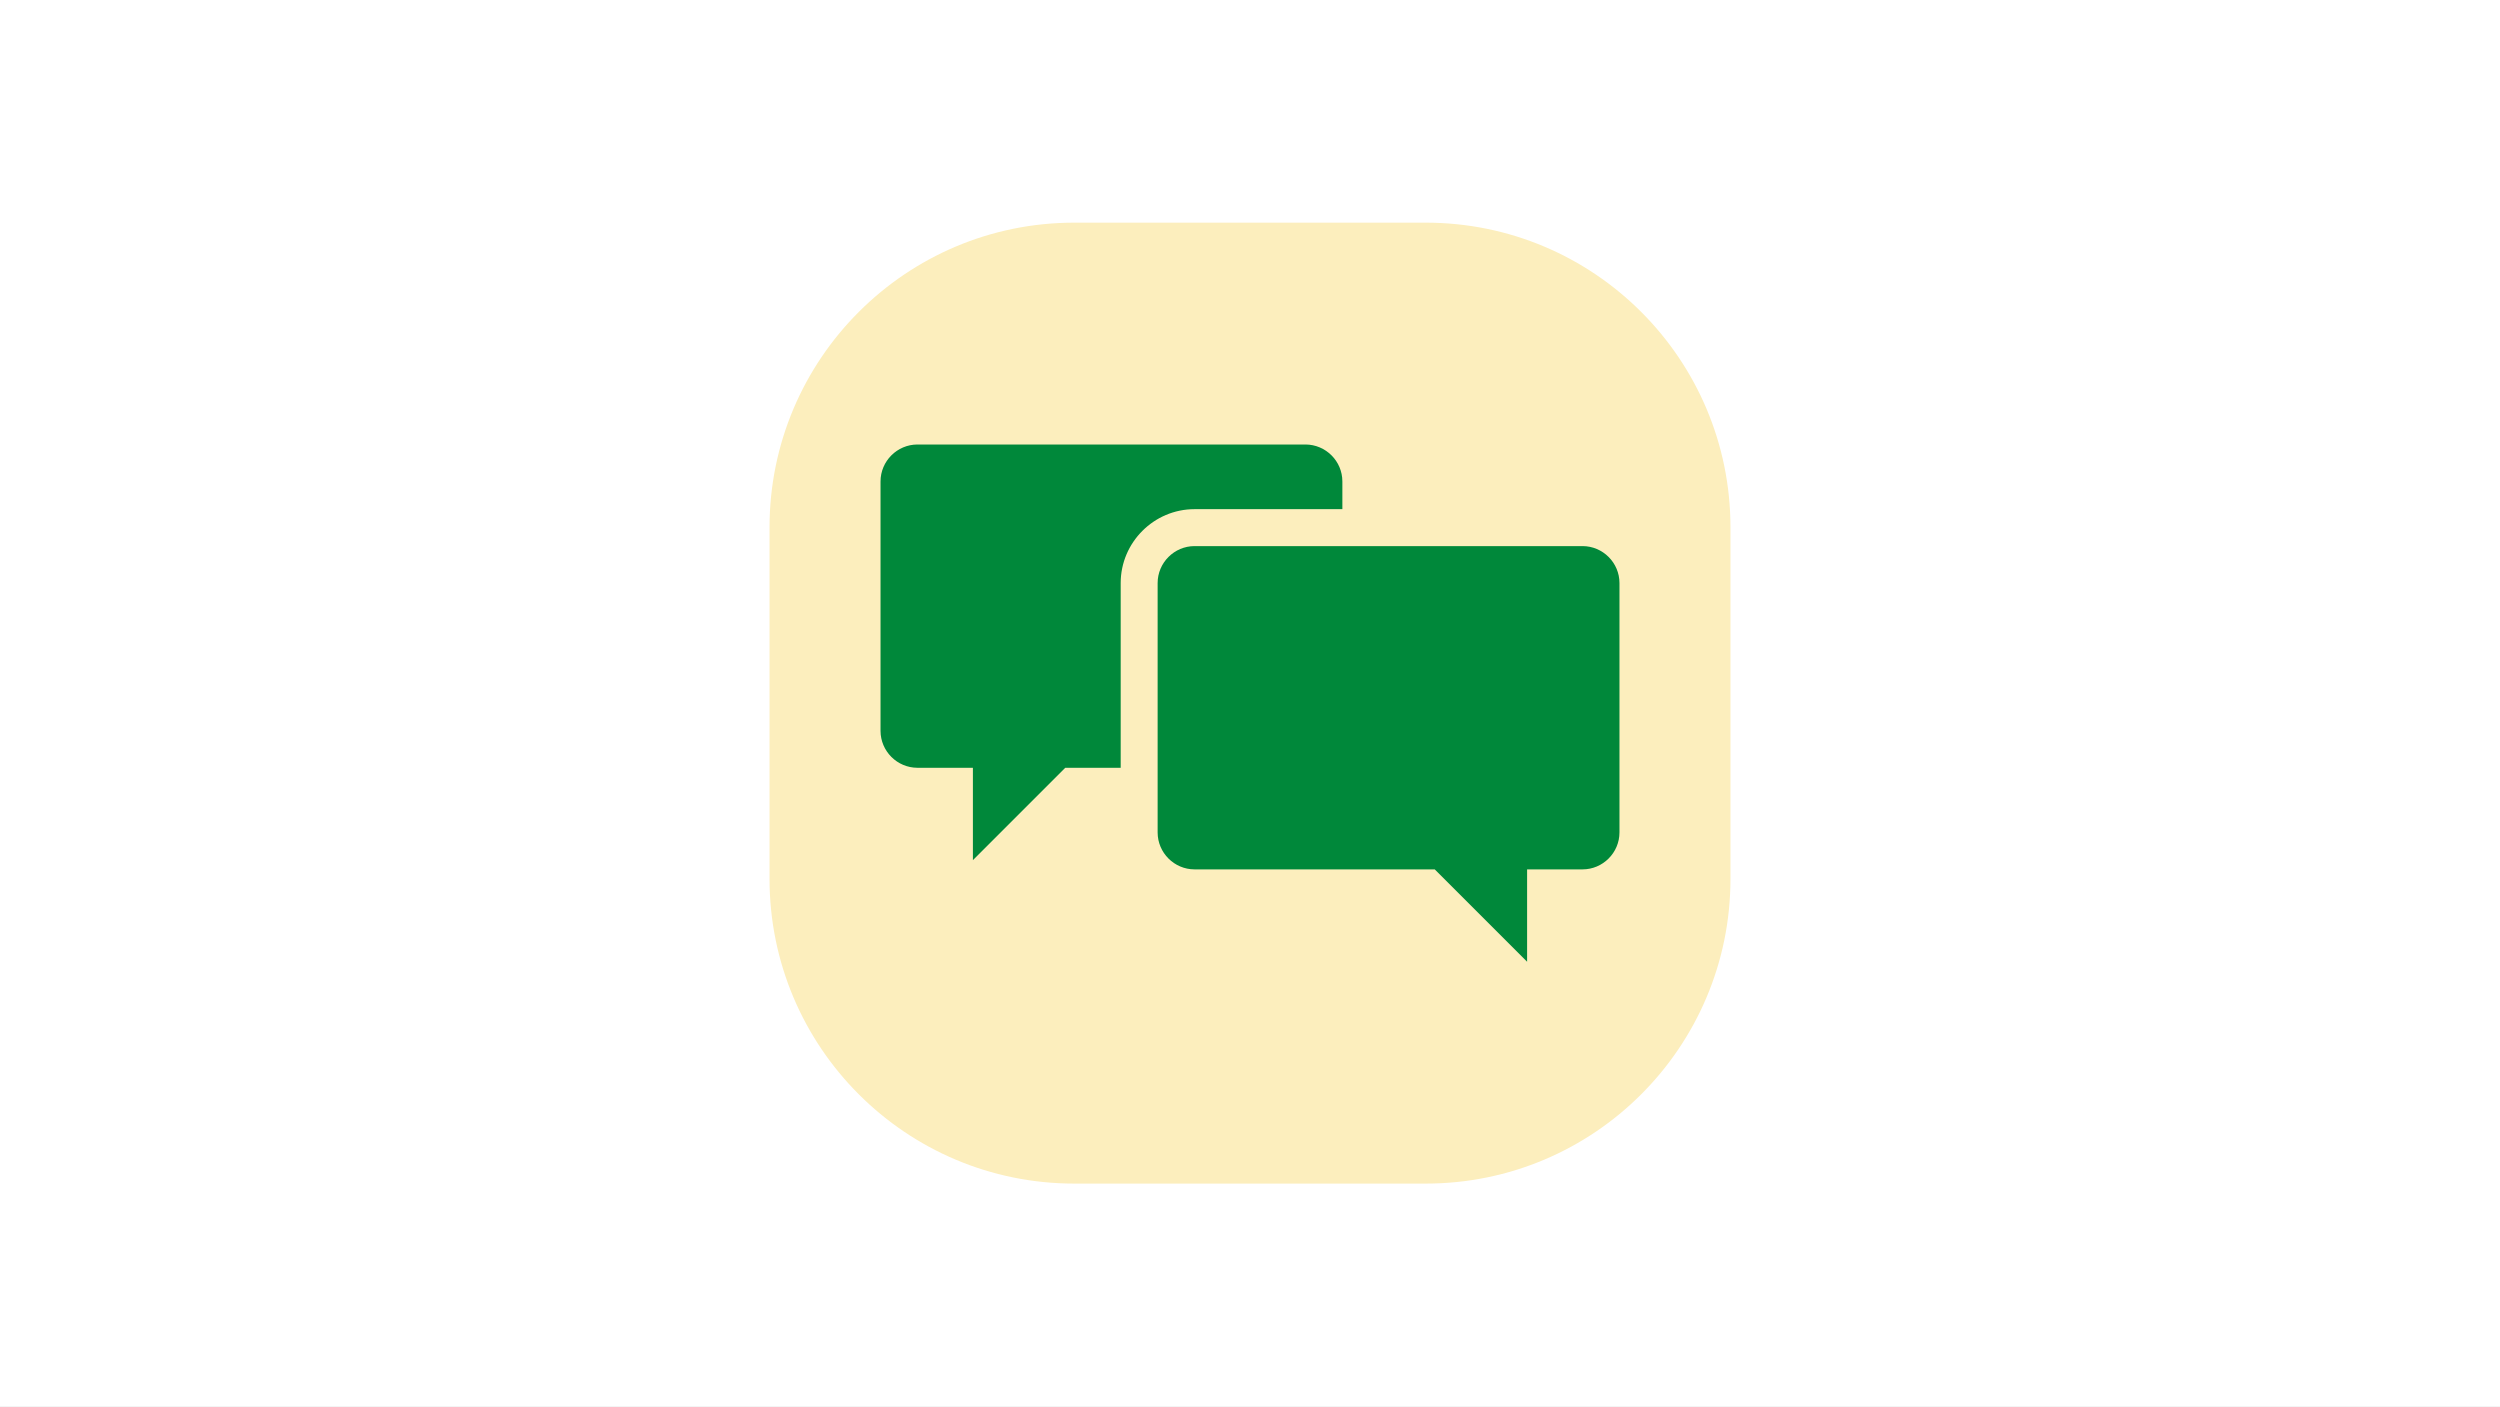
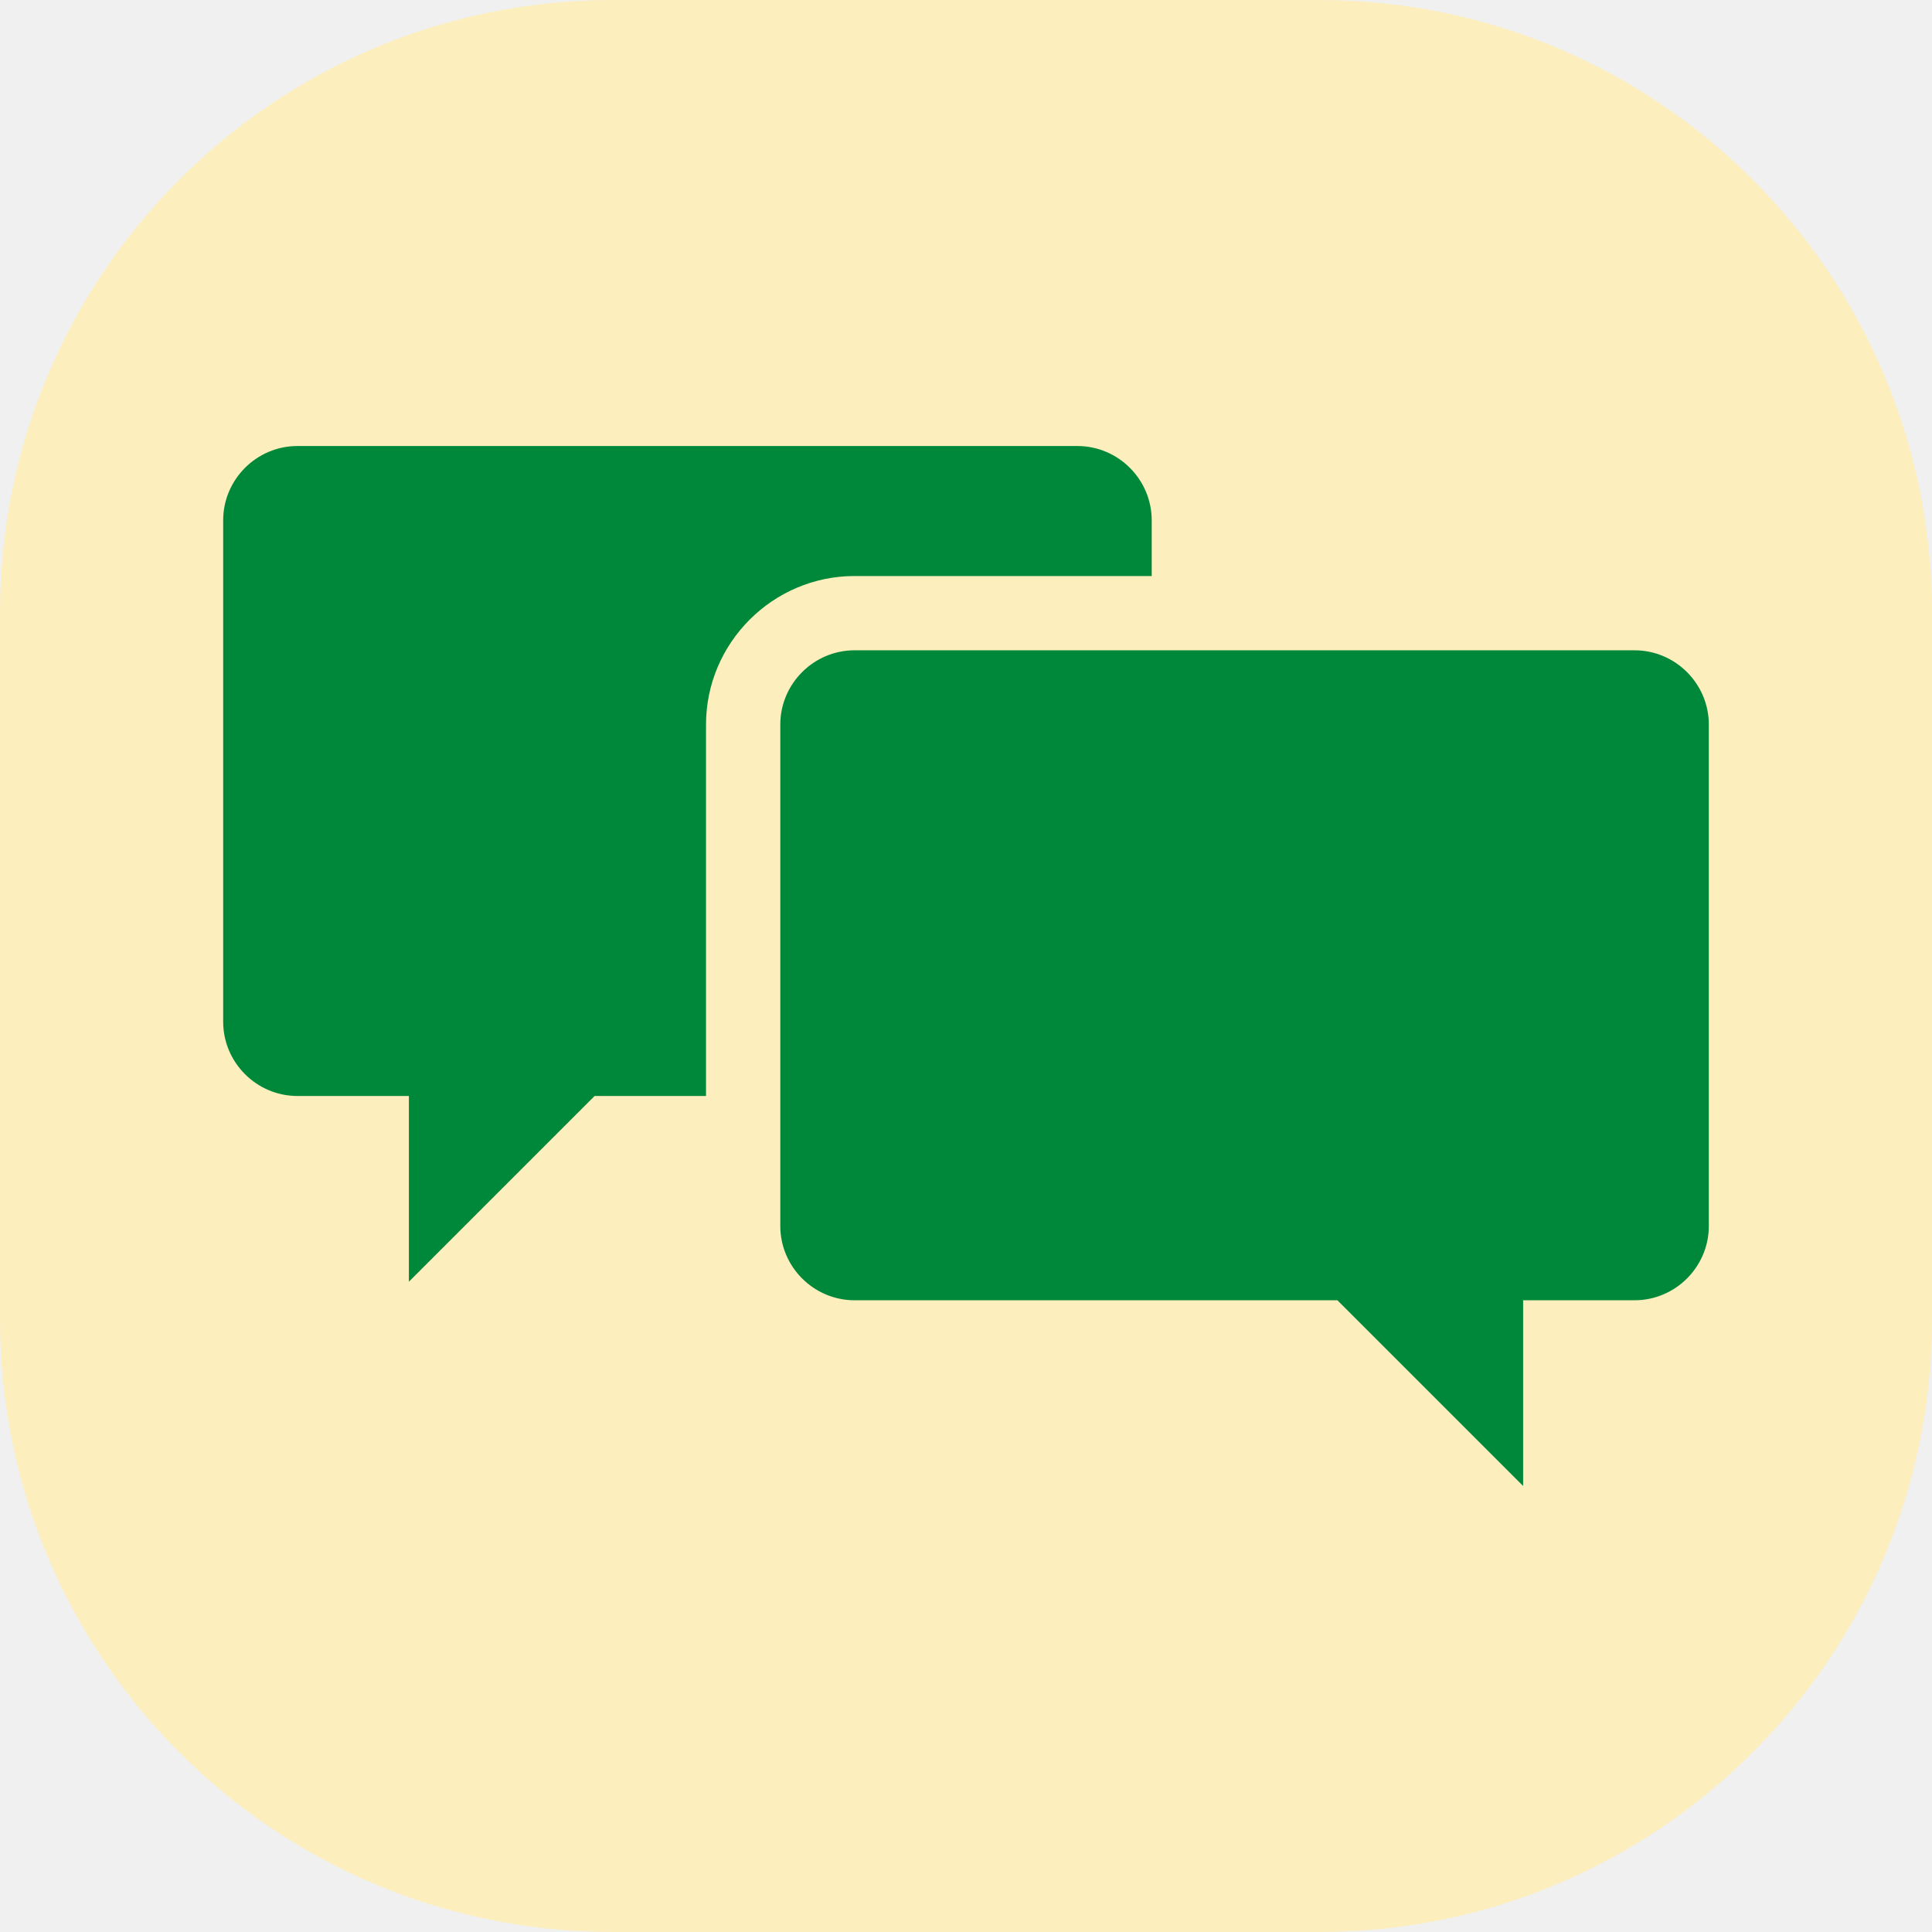
- <svg xmlns="http://www.w3.org/2000/svg" width="1280" height="720" overflow="hidden">
-   <g>
-     <rect x="0" y="0" width="1280" height="720" fill="#FFFFFF" />
-     <path d="M394 270.043C394 183.863 463.863 114 550.043 114L729.957 114C816.137 114 886 183.863 886 270.043L886 449.957C886 536.137 816.137 606 729.957 606L550.043 606C463.863 606 394 536.137 394 449.957Z" fill="#FCEEBD" fill-rule="evenodd" />
-     <g>
-       <g>
-         <g>
-           <path d="M611.625 260.688 687.292 260.688 687.292 246.5C687.292 236.096 678.779 227.583 668.375 227.583L469.75 227.583C459.346 227.583 450.833 236.096 450.833 246.5L450.833 374.188C450.833 384.592 459.346 393.104 469.75 393.104L498.125 393.104 498.125 440.396 545.417 393.104 573.792 393.104 573.792 298.521C573.792 277.712 590.817 260.688 611.625 260.688Z" fill="#00883A" />
-           <path d="M810.25 279.604 611.625 279.604C601.221 279.604 592.708 288.117 592.708 298.521L592.708 426.208C592.708 436.612 601.221 445.125 611.625 445.125L734.583 445.125 781.875 492.417 781.875 445.125 810.25 445.125C820.654 445.125 829.167 436.612 829.167 426.208L829.167 298.521C829.167 288.117 820.654 279.604 810.25 279.604Z" fill="#00883A" />
+ <svg xmlns="http://www.w3.org/2000/svg" width="492" height="492" overflow="hidden" version="1.1" id="svg6">
+   <defs id="defs6" />
+   <g id="g6" transform="translate(-394,-114)">
+     <path d="M 394,270.043 C 394,183.863 463.863,114 550.043,114 H 729.957 C 816.137,114 886,183.863 886,270.043 V 449.957 C 886,536.137 816.137,606 729.957,606 H 550.043 C 463.863,606 394,536.137 394,449.957 Z" fill="#fceebd" fill-rule="evenodd" id="path1" />
+     <g id="g5">
+       <g id="g4">
+         <g id="g3">
+           <path d="m 611.625,260.688 h 75.667 V 246.5 c 0,-10.404 -8.513,-18.917 -18.917,-18.917 H 469.75 c -10.404,0 -18.917,8.513 -18.917,18.917 v 127.688 c 0,10.404 8.513,18.916 18.917,18.916 h 28.375 v 47.292 l 47.292,-47.292 h 28.375 v -94.583 c 0,-20.809 17.025,-37.833 37.833,-37.833 z" fill="#00883a" id="path2" />
+           <path d="M 810.25,279.604 H 611.625 c -10.404,0 -18.917,8.513 -18.917,18.917 v 127.687 c 0,10.404 8.513,18.917 18.917,18.917 h 122.958 l 47.292,47.292 v -47.292 h 28.375 c 10.404,0 18.917,-8.513 18.917,-18.917 V 298.521 c 0,-10.404 -8.513,-18.917 -18.917,-18.917 z" fill="#00883a" id="path3" />
        </g>
      </g>
    </g>
  </g>
</svg>
